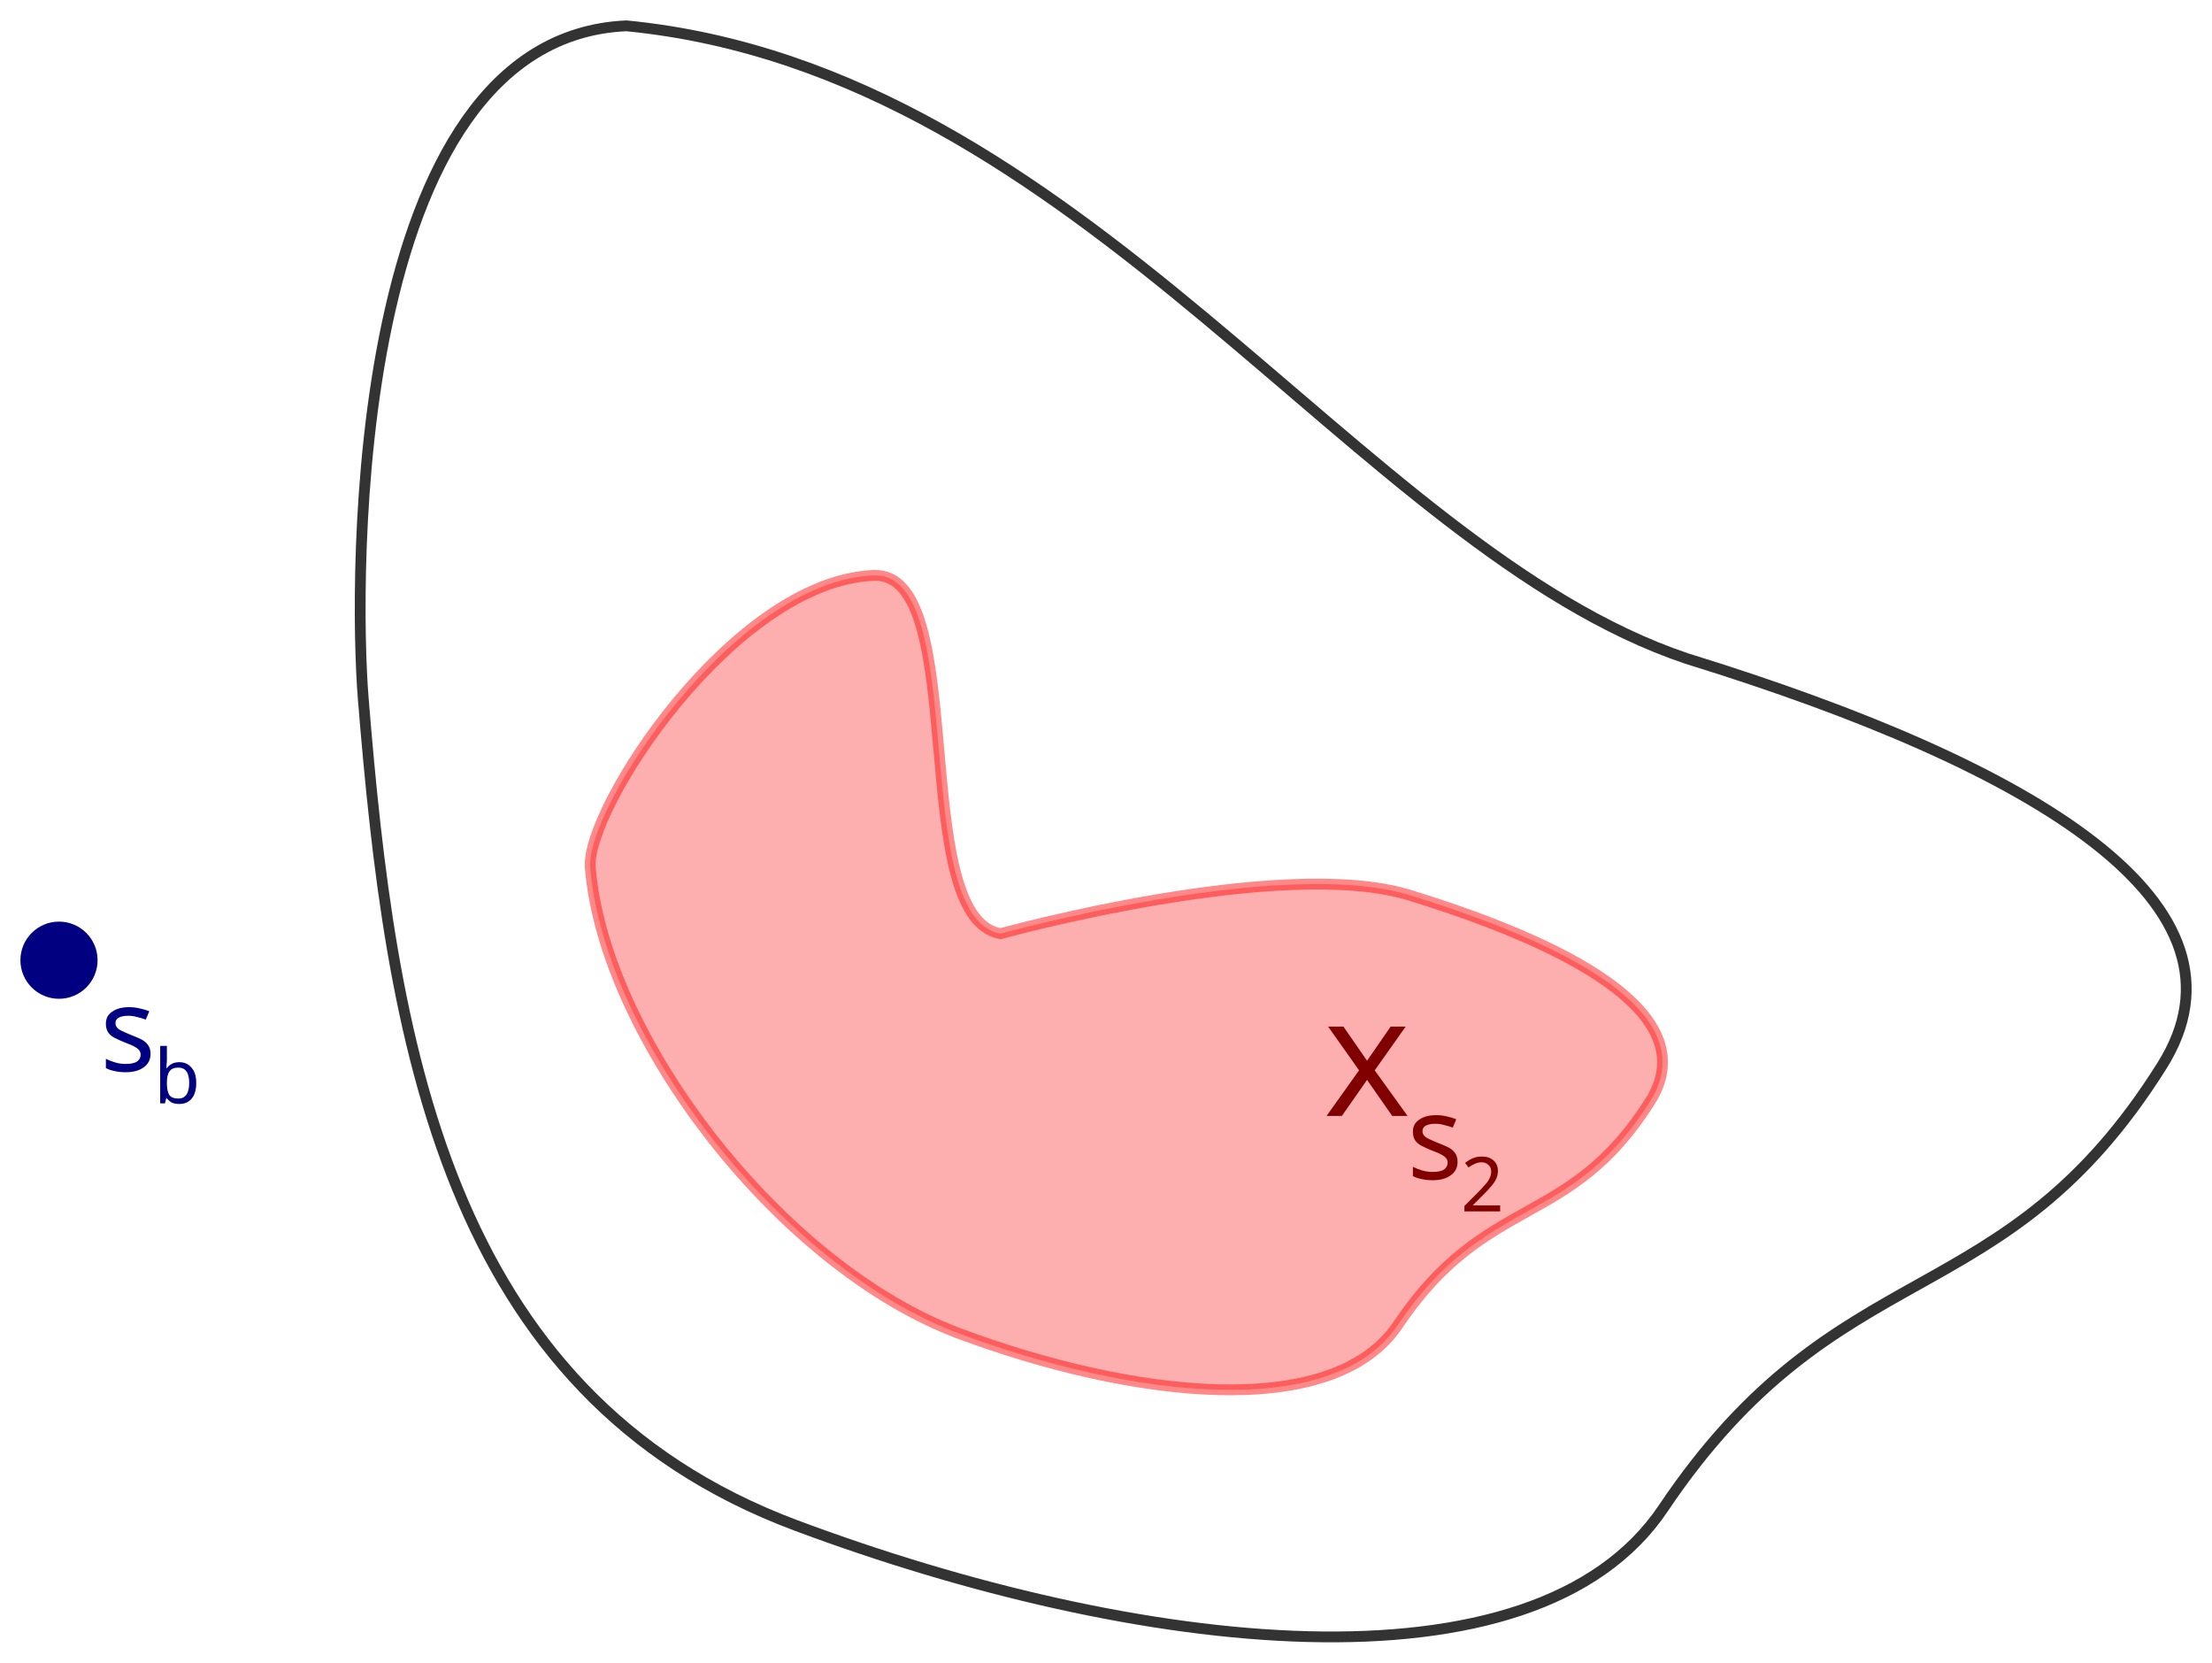
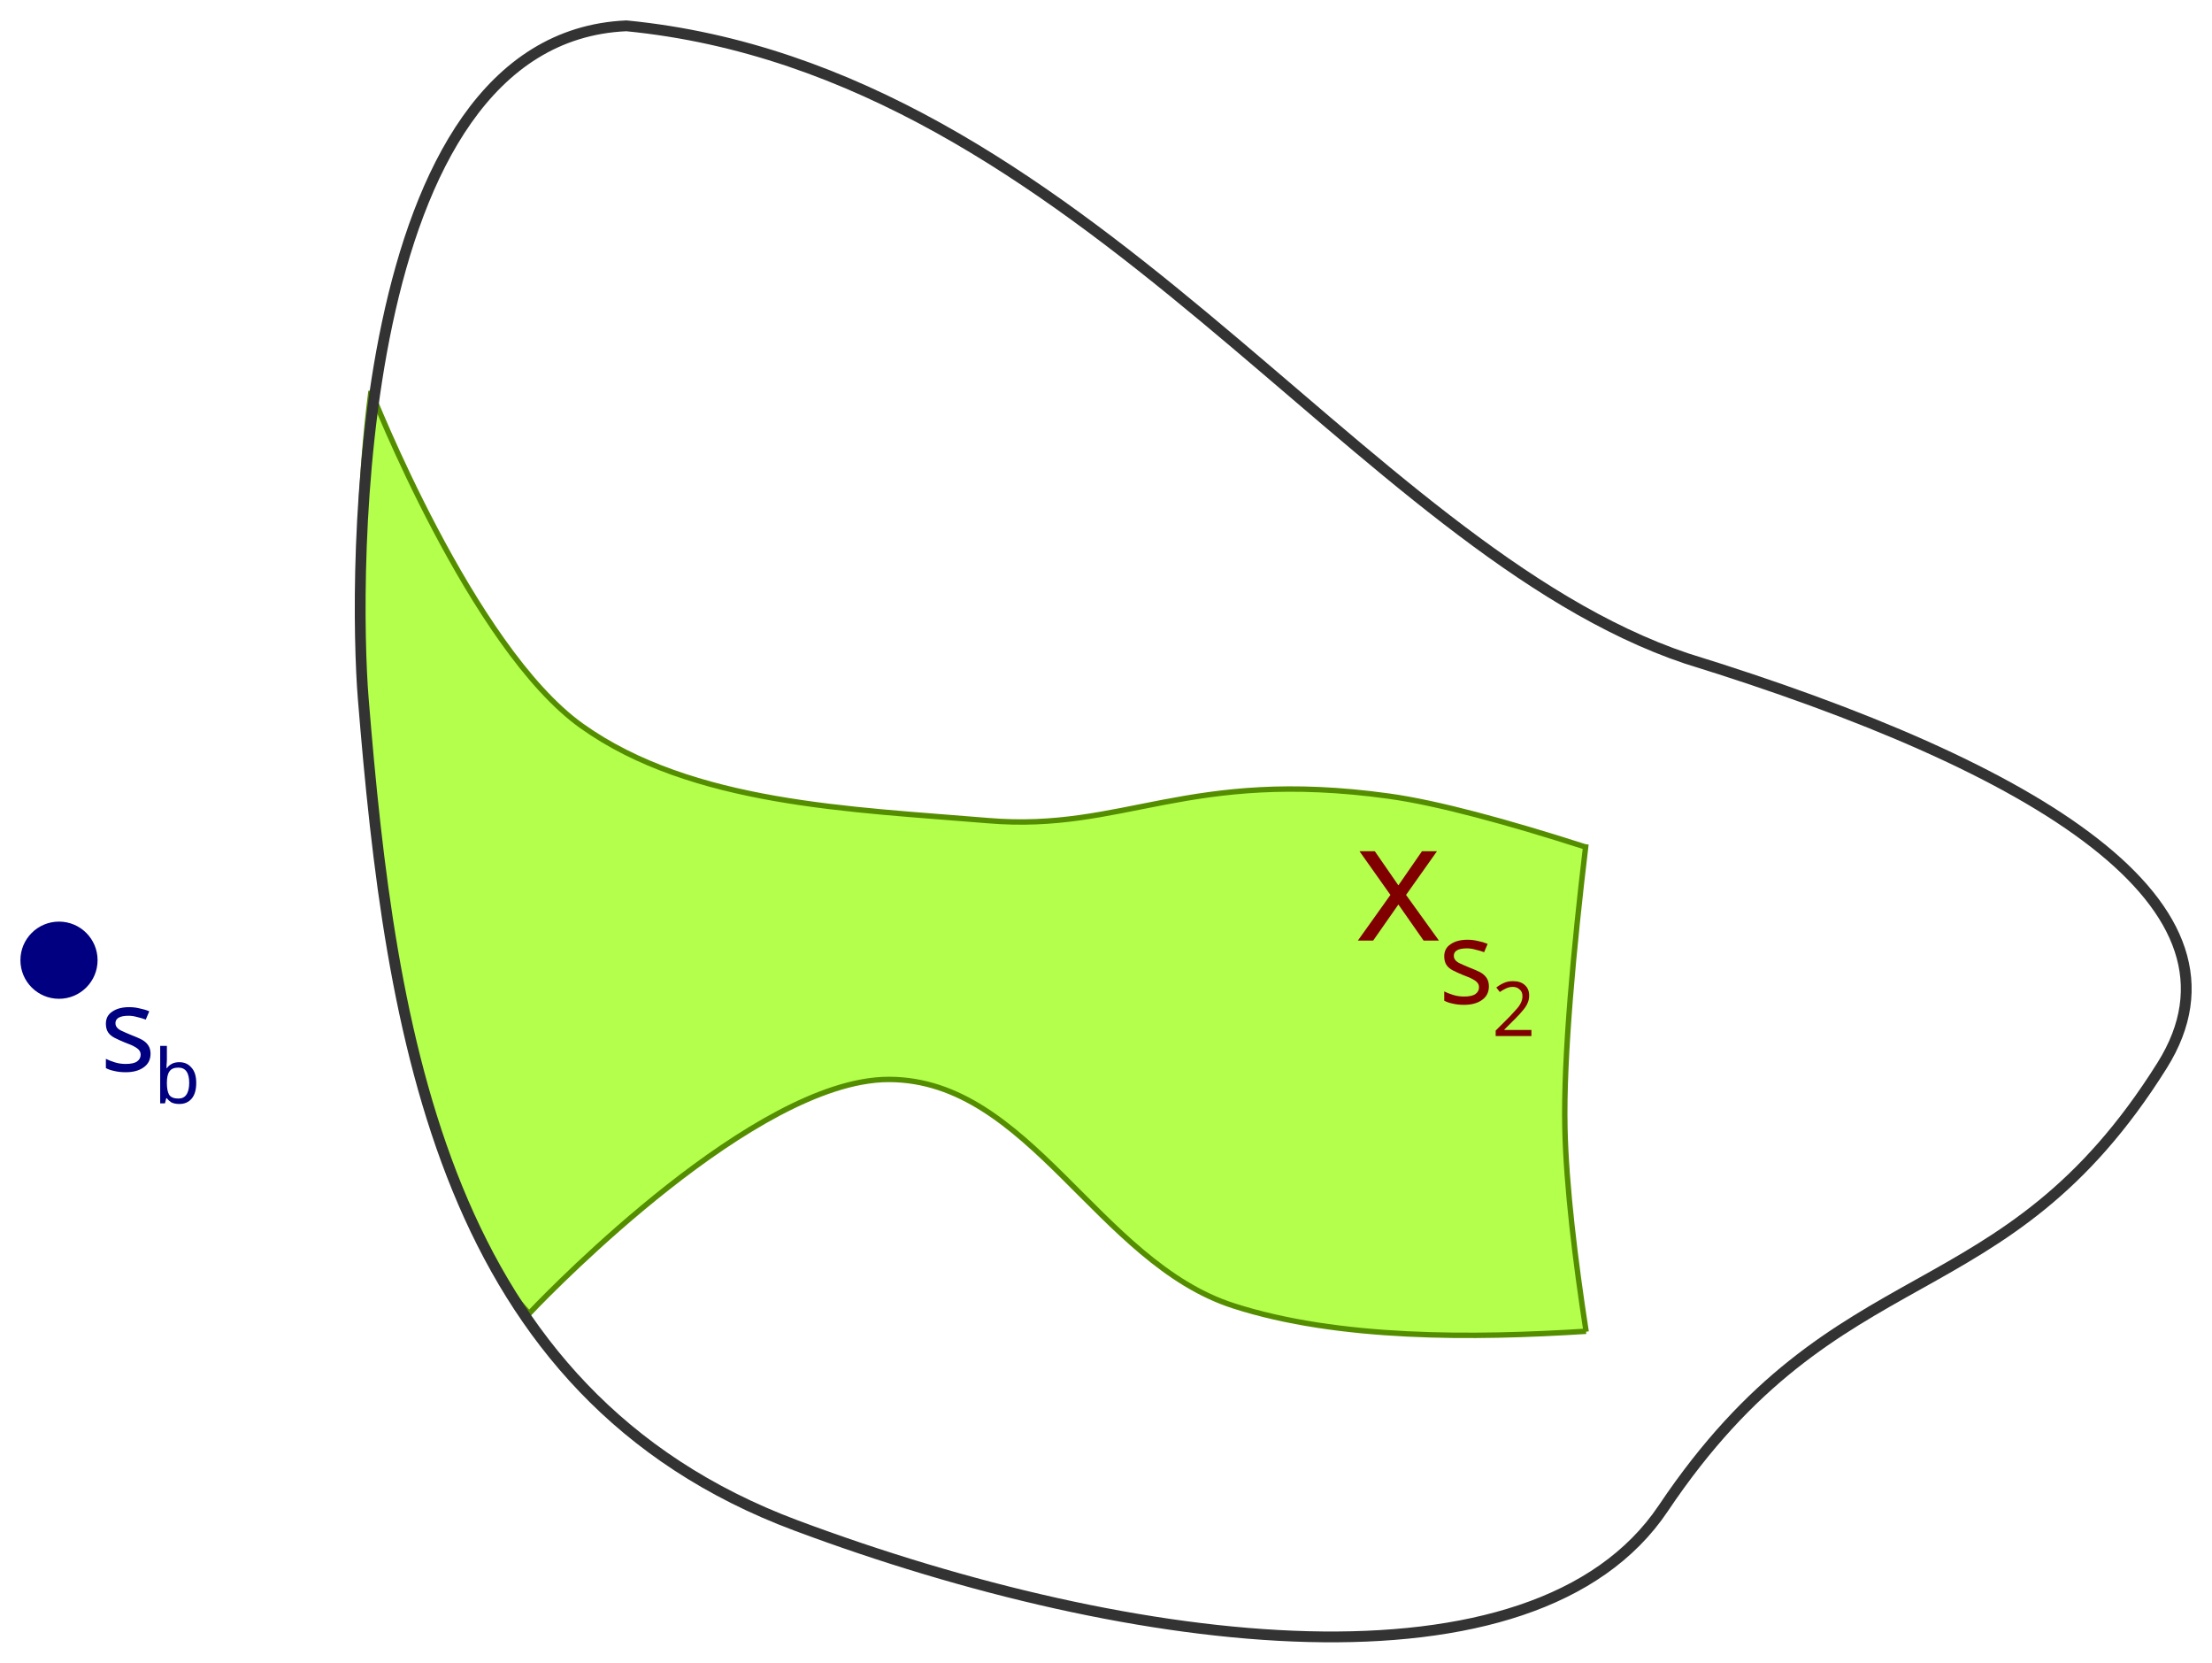
<svg xmlns="http://www.w3.org/2000/svg" width="108.36mm" height="81.43mm" viewBox="0 0 108.36 81.43" version="1.1" id="svg6473">
  <defs id="defs6467" />
  <g id="layer1" transform="translate(-28.51994,-48.21129)">
-     <path style="opacity:1;vector-effect:none;fill:#f80000;fill-opacity:0.318;stroke:#ff0000;stroke-width:0.529;stroke-linecap:square;stroke-linejoin:miter;stroke-miterlimit:10;stroke-dasharray:none;stroke-dashoffset:0;stroke-opacity:0.467" d="m 109.365,102.127 c -3.939,6.285 -8.026,4.507 -12.364,10.968 -3.205,4.773 -13.108,3.553 -21.487,0.425 -8.76,-3.27 -17.401,-14.494 -18.078,-22.825 -0.233,-2.861 6.994,-14.003 13.872,-14.305 4.801,-0.211 1.63,16.701 6.22,17.549 0,0 13.788,-3.818 20.052,-1.885 8.772,2.707 14.264,6.119 11.786,10.073 z" id="path7018" />
-     <path id="path7021" d="m 134.439,100.385 c -7.787,12.433 -15.865,8.915 -24.441,21.696 -6.336,9.442 -25.911,7.028 -42.475,0.841 C 50.205,116.454 47.652,98.887 46.313,82.407 45.853,76.748 45.61,50.074 59.206,49.476 c 22.402,2.192 35.794,25.562 51.935,30.985 17.339,5.354 28.196,12.104 23.298,19.924 z" style="opacity:1;vector-effect:none;fill:none;fill-opacity:1;stroke:#333333;stroke-width:0.529;stroke-linecap:square;stroke-linejoin:miter;stroke-miterlimit:10;stroke-dasharray:none;stroke-dashoffset:0;stroke-opacity:1" />
-     <text xml:space="preserve" style="font-style:normal;font-variant:normal;font-weight:normal;font-stretch:normal;font-size:5.726px;line-height:1.25;font-family:'Open Sans';-inkscape-font-specification:'Open Sans';font-variant-ligatures:normal;font-variant-position:normal;font-variant-caps:normal;font-variant-numeric:normal;font-variant-alternates:normal;font-feature-settings:normal;text-indent:0;text-align:start;text-decoration:none;text-decoration-line:none;text-decoration-style:solid;text-decoration-color:#000000;letter-spacing:0px;word-spacing:0px;text-transform:none;writing-mode:lr-tb;direction:ltr;text-orientation:mixed;dominant-baseline:auto;baseline-shift:baseline;text-anchor:start;white-space:normal;shape-padding:0;opacity:1;vector-effect:none;fill:#800000;fill-opacity:1;stroke:none;stroke-width:0.265;stroke-linecap:butt;stroke-linejoin:miter;stroke-miterlimit:4;stroke-dasharray:none;stroke-dashoffset:0;stroke-opacity:1" x="97.439" y="105.951" id="text7025">
-       <tspan id="tspan7023" x="97.439" y="105.951" style="font-style:normal;font-variant:normal;font-weight:normal;font-stretch:normal;font-family:Montserrat;-inkscape-font-specification:Montserrat;fill:#800000;stroke-width:0.265">s<tspan style="font-style:normal;font-variant:normal;font-weight:normal;font-stretch:normal;font-size:1.478px;font-family:Montserrat;-inkscape-font-specification:Montserrat;baseline-shift:sub;fill:#800000;stroke-width:0.265" id="tspan7027" />
-       </tspan>
-     </text>
-     <text xml:space="preserve" style="font-style:normal;font-variant:normal;font-weight:normal;font-stretch:normal;font-size:8.169px;line-height:1.25;font-family:'Open Sans';-inkscape-font-specification:'Open Sans';font-variant-ligatures:normal;font-variant-position:normal;font-variant-caps:normal;font-variant-numeric:normal;font-variant-alternates:normal;font-feature-settings:normal;text-indent:0;text-align:start;text-decoration:none;text-decoration-line:none;text-decoration-style:solid;text-decoration-color:#000000;letter-spacing:0px;word-spacing:0px;text-transform:none;writing-mode:lr-tb;direction:ltr;text-orientation:mixed;dominant-baseline:auto;baseline-shift:baseline;text-anchor:start;white-space:normal;shape-padding:0;opacity:1;vector-effect:none;fill:#800000;fill-opacity:1;stroke:none;stroke-width:0.265;stroke-linecap:butt;stroke-linejoin:miter;stroke-miterlimit:4;stroke-dasharray:none;stroke-dashoffset:0;stroke-opacity:1" x="93.349" y="102.866" id="text7037">
-       <tspan id="tspan7035" x="93.349" y="102.866" style="fill:#800000;stroke-width:0.265">x</tspan>
-     </text>
-     <text id="text7043" y="107.538" x="100.085" style="font-style:normal;font-variant:normal;font-weight:normal;font-stretch:normal;font-size:5.726px;line-height:1.25;font-family:'Open Sans';-inkscape-font-specification:'Open Sans';font-variant-ligatures:normal;font-variant-position:normal;font-variant-caps:normal;font-variant-numeric:normal;font-variant-alternates:normal;font-feature-settings:normal;text-indent:0;text-align:start;text-decoration:none;text-decoration-line:none;text-decoration-style:solid;text-decoration-color:#000000;letter-spacing:0px;word-spacing:0px;text-transform:none;writing-mode:lr-tb;direction:ltr;text-orientation:mixed;dominant-baseline:auto;baseline-shift:baseline;text-anchor:start;white-space:normal;shape-padding:0;opacity:1;vector-effect:none;fill:#800000;fill-opacity:1;stroke:none;stroke-width:0.265;stroke-linecap:butt;stroke-linejoin:miter;stroke-miterlimit:4;stroke-dasharray:none;stroke-dashoffset:0;stroke-opacity:1" xml:space="preserve">
-       <tspan style="font-style:normal;font-variant:normal;font-weight:normal;font-stretch:normal;font-size:3.704px;font-family:Montserrat;-inkscape-font-specification:Montserrat;fill:#800000;stroke-width:0.265" y="107.538" x="100.085" id="tspan7041">2</tspan>
-     </text>
+     <path style="fill:#b3ff4c;stroke:#548e00;stroke-width:0.265px;stroke-linecap:butt;stroke-linejoin:miter;stroke-opacity:1;fill-opacity:1" d="m 54.445,112.536 c 0,0 9.423,-10.049 16.261,-11.328 l -3e-5,-1e-5 c 0.47,-0.088 0.928,-0.134 1.37,-0.133 6.869,0.017 10.225,8.944 16.865,11.085 5.161,1.664 11.786,1.596 17.277,1.249 l 0.003,0.021 c -0.53,-3.441 -0.978,-7.107 -1.04,-9.977 -0.076,-3.473 0.438,-8.91 1.015,-13.764 l -0.019,-0.002 c -3.83,-1.227 -7.254,-2.16 -9.627,-2.487 -9.87,-1.36 -12.966,1.759 -19.624,1.2 C 70.268,87.841 62.432,87.619 57.026,83.77 51.619,79.922 46.694,67.368 46.694,67.368 44.486,84.705 49.071,107.1 54.445,112.536 Z" id="path7075" />
+     <path id="path7021" d="m 134.439,100.385 c -7.787,12.433 -15.865,8.915 -24.441,21.696 -6.336,9.442 -25.911,7.028 -42.475,0.841 C 50.205,116.454 47.652,98.887 46.313,82.407 45.853,76.748 45.61,50.074 59.206,49.476 c 22.402,2.192 35.794,25.562 51.935,30.985 17.339,5.354 28.196,12.104 23.298,19.924 z" style="opacity:1;vector-effect:none;fill:none;fill-opacity:0.226;stroke:#333333;stroke-width:0.529;stroke-linecap:square;stroke-linejoin:miter;stroke-miterlimit:10;stroke-dasharray:none;stroke-dashoffset:0;stroke-opacity:1" />
    <text id="text7049" y="100.659" x="33.41" style="font-style:normal;font-variant:normal;font-weight:normal;font-stretch:normal;font-size:5.726px;line-height:1.25;font-family:'Open Sans';-inkscape-font-specification:'Open Sans';font-variant-ligatures:normal;font-variant-position:normal;font-variant-caps:normal;font-variant-numeric:normal;font-variant-alternates:normal;font-feature-settings:normal;text-indent:0;text-align:start;text-decoration:none;text-decoration-line:none;text-decoration-style:solid;text-decoration-color:#000000;letter-spacing:0px;word-spacing:0px;text-transform:none;writing-mode:lr-tb;direction:ltr;text-orientation:mixed;dominant-baseline:auto;baseline-shift:baseline;text-anchor:start;white-space:normal;shape-padding:0;opacity:1;vector-effect:none;fill:#000080;fill-opacity:1;stroke:none;stroke-width:0.265;stroke-linecap:butt;stroke-linejoin:miter;stroke-miterlimit:4;stroke-dasharray:none;stroke-dashoffset:0;stroke-opacity:1" xml:space="preserve">
      <tspan style="font-style:normal;font-variant:normal;font-weight:normal;font-stretch:normal;font-family:Montserrat;-inkscape-font-specification:Montserrat;fill:#000080;stroke-width:0.265" y="100.659" x="33.41" id="tspan7047">s<tspan id="tspan7045" style="font-style:normal;font-variant:normal;font-weight:normal;font-stretch:normal;font-size:1.478px;font-family:Montserrat;-inkscape-font-specification:Montserrat;baseline-shift:sub;fill:#000080;stroke-width:0.265" />
      </tspan>
    </text>
    <text xml:space="preserve" style="font-style:normal;font-variant:normal;font-weight:normal;font-stretch:normal;font-size:5.726px;line-height:1.25;font-family:'Open Sans';-inkscape-font-specification:'Open Sans';font-variant-ligatures:normal;font-variant-position:normal;font-variant-caps:normal;font-variant-numeric:normal;font-variant-alternates:normal;font-feature-settings:normal;text-indent:0;text-align:start;text-decoration:none;text-decoration-line:none;text-decoration-style:solid;text-decoration-color:#000000;letter-spacing:0px;word-spacing:0px;text-transform:none;writing-mode:lr-tb;direction:ltr;text-orientation:mixed;dominant-baseline:auto;baseline-shift:baseline;text-anchor:start;white-space:normal;shape-padding:0;opacity:1;vector-effect:none;fill:#000080;fill-opacity:1;stroke:none;stroke-width:0.265;stroke-linecap:butt;stroke-linejoin:miter;stroke-miterlimit:4;stroke-dasharray:none;stroke-dashoffset:0;stroke-opacity:1" x="36.056" y="102.247" id="text7057">
      <tspan id="tspan7055" x="36.056" y="102.247" style="font-style:normal;font-variant:normal;font-weight:normal;font-stretch:normal;font-size:3.704px;font-family:Montserrat;-inkscape-font-specification:Montserrat;fill:#000080;stroke-width:0.265">b</tspan>
    </text>
    <circle style="opacity:1;vector-effect:none;fill:#000080;fill-opacity:1;stroke:none;stroke-width:0.529;stroke-linecap:square;stroke-linejoin:miter;stroke-miterlimit:10;stroke-dasharray:none;stroke-dashoffset:0;stroke-opacity:1" id="path7059" cx="31.41" cy="95.236" r="1.89" />
+     <text xml:space="preserve" style="font-style:normal;font-variant:normal;font-weight:normal;font-stretch:normal;font-size:5.726px;line-height:1.25;font-family:'Open Sans';-inkscape-font-specification:'Open Sans';font-variant-ligatures:normal;font-variant-position:normal;font-variant-caps:normal;font-variant-numeric:normal;font-variant-alternates:normal;font-feature-settings:normal;text-indent:0;text-align:start;text-decoration:none;text-decoration-line:none;text-decoration-style:solid;text-decoration-color:#000000;letter-spacing:0px;word-spacing:0px;text-transform:none;writing-mode:lr-tb;direction:ltr;text-orientation:mixed;dominant-baseline:auto;baseline-shift:baseline;text-anchor:start;white-space:normal;shape-padding:0;opacity:1;vector-effect:none;fill:#800000;fill-opacity:1;stroke:none;stroke-width:0.265;stroke-linecap:butt;stroke-linejoin:miter;stroke-miterlimit:4;stroke-dasharray:none;stroke-dashoffset:0;stroke-opacity:1" x="98.972" y="97.36" id="text7025">
+       <tspan id="tspan7023" x="98.972" y="97.36" style="font-style:normal;font-variant:normal;font-weight:normal;font-stretch:normal;font-family:Montserrat;-inkscape-font-specification:Montserrat;fill:#800000;stroke-width:0.265">s<tspan style="font-style:normal;font-variant:normal;font-weight:normal;font-stretch:normal;font-size:1.478px;font-family:Montserrat;-inkscape-font-specification:Montserrat;baseline-shift:sub;fill:#800000;stroke-width:0.265" id="tspan7027" />
+       </tspan>
+     </text>
+     <text xml:space="preserve" style="font-style:normal;font-variant:normal;font-weight:normal;font-stretch:normal;font-size:8.169px;line-height:1.25;font-family:'Open Sans';-inkscape-font-specification:'Open Sans';font-variant-ligatures:normal;font-variant-position:normal;font-variant-caps:normal;font-variant-numeric:normal;font-variant-alternates:normal;font-feature-settings:normal;text-indent:0;text-align:start;text-decoration:none;text-decoration-line:none;text-decoration-style:solid;text-decoration-color:#000000;letter-spacing:0px;word-spacing:0px;text-transform:none;writing-mode:lr-tb;direction:ltr;text-orientation:mixed;dominant-baseline:auto;baseline-shift:baseline;text-anchor:start;white-space:normal;shape-padding:0;opacity:1;vector-effect:none;fill:#800000;fill-opacity:1;stroke:none;stroke-width:0.265;stroke-linecap:butt;stroke-linejoin:miter;stroke-miterlimit:4;stroke-dasharray:none;stroke-dashoffset:0;stroke-opacity:1" x="94.882" y="94.275" id="text7037">
+       <tspan id="tspan7035" x="94.882" y="94.275" style="fill:#800000;stroke-width:0.265">x</tspan>
+     </text>
+     <text id="text7043" y="98.948" x="101.618" style="font-style:normal;font-variant:normal;font-weight:normal;font-stretch:normal;font-size:5.726px;line-height:1.25;font-family:'Open Sans';-inkscape-font-specification:'Open Sans';font-variant-ligatures:normal;font-variant-position:normal;font-variant-caps:normal;font-variant-numeric:normal;font-variant-alternates:normal;font-feature-settings:normal;text-indent:0;text-align:start;text-decoration:none;text-decoration-line:none;text-decoration-style:solid;text-decoration-color:#000000;letter-spacing:0px;word-spacing:0px;text-transform:none;writing-mode:lr-tb;direction:ltr;text-orientation:mixed;dominant-baseline:auto;baseline-shift:baseline;text-anchor:start;white-space:normal;shape-padding:0;opacity:1;vector-effect:none;fill:#800000;fill-opacity:1;stroke:none;stroke-width:0.265;stroke-linecap:butt;stroke-linejoin:miter;stroke-miterlimit:4;stroke-dasharray:none;stroke-dashoffset:0;stroke-opacity:1" xml:space="preserve">
+       <tspan style="font-style:normal;font-variant:normal;font-weight:normal;font-stretch:normal;font-size:3.704px;font-family:Montserrat;-inkscape-font-specification:Montserrat;fill:#800000;stroke-width:0.265" y="98.948" x="101.618" id="tspan7041">2</tspan>
+     </text>
  </g>
</svg>
